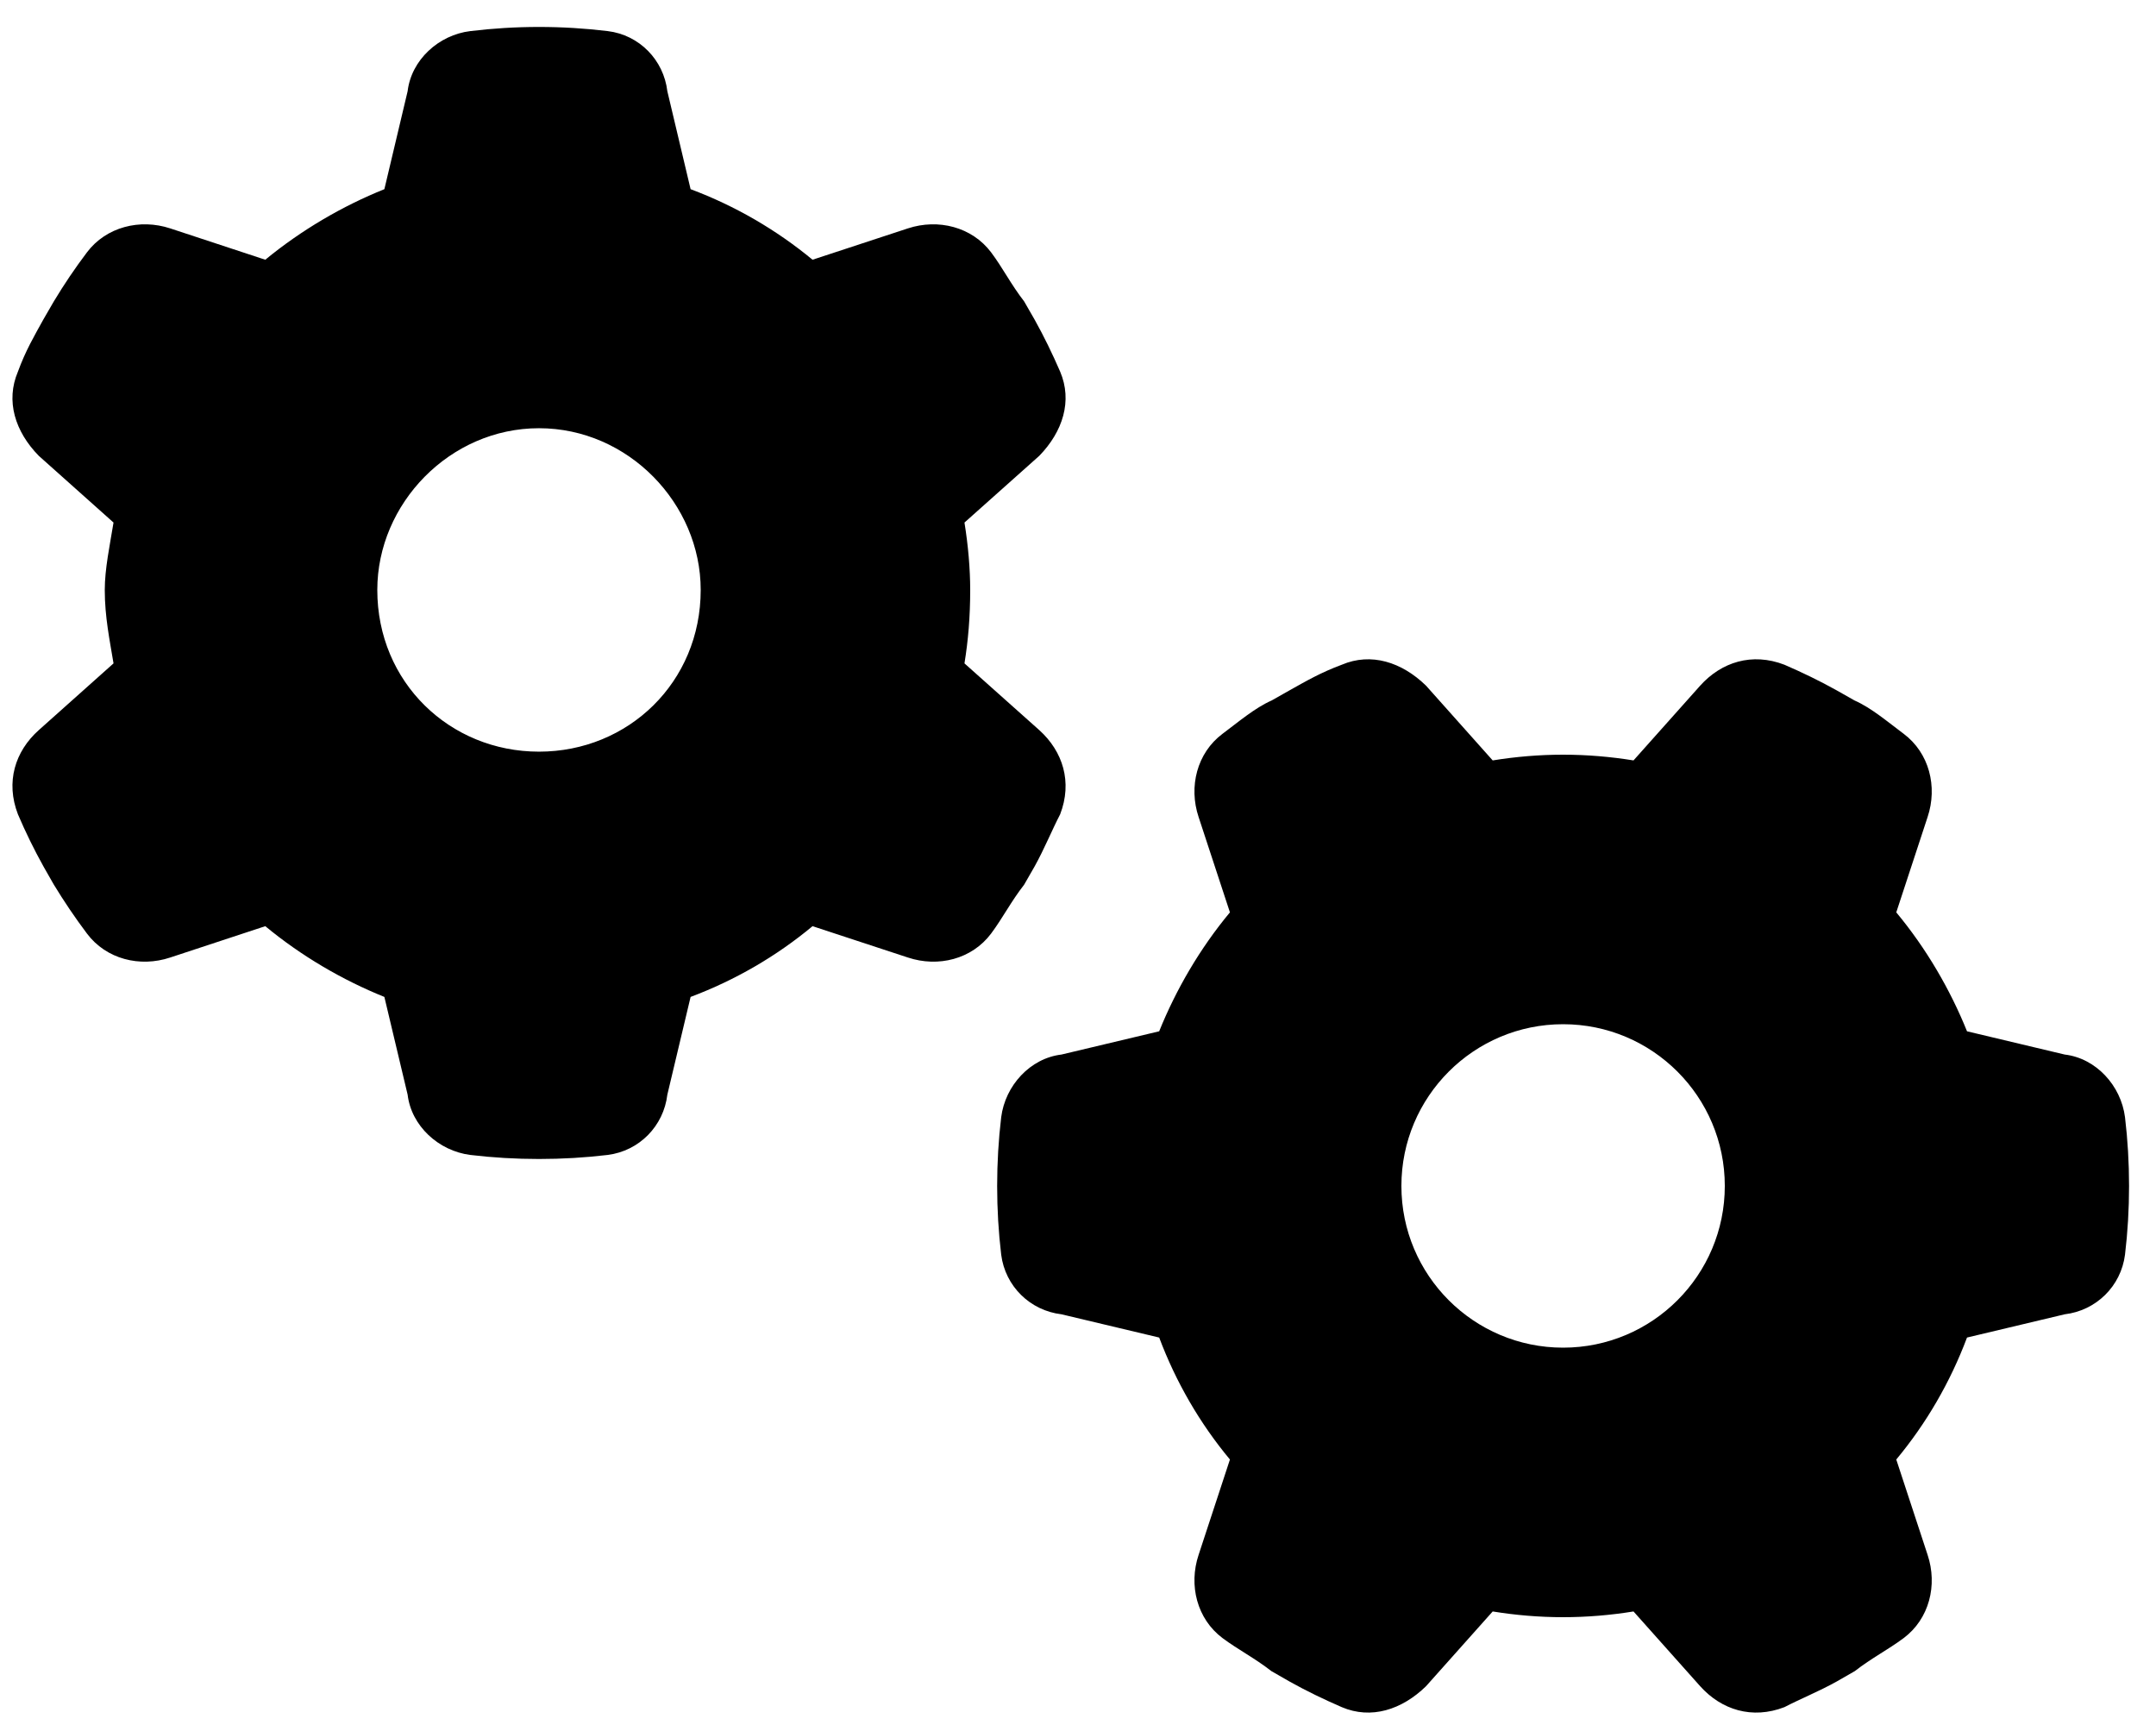
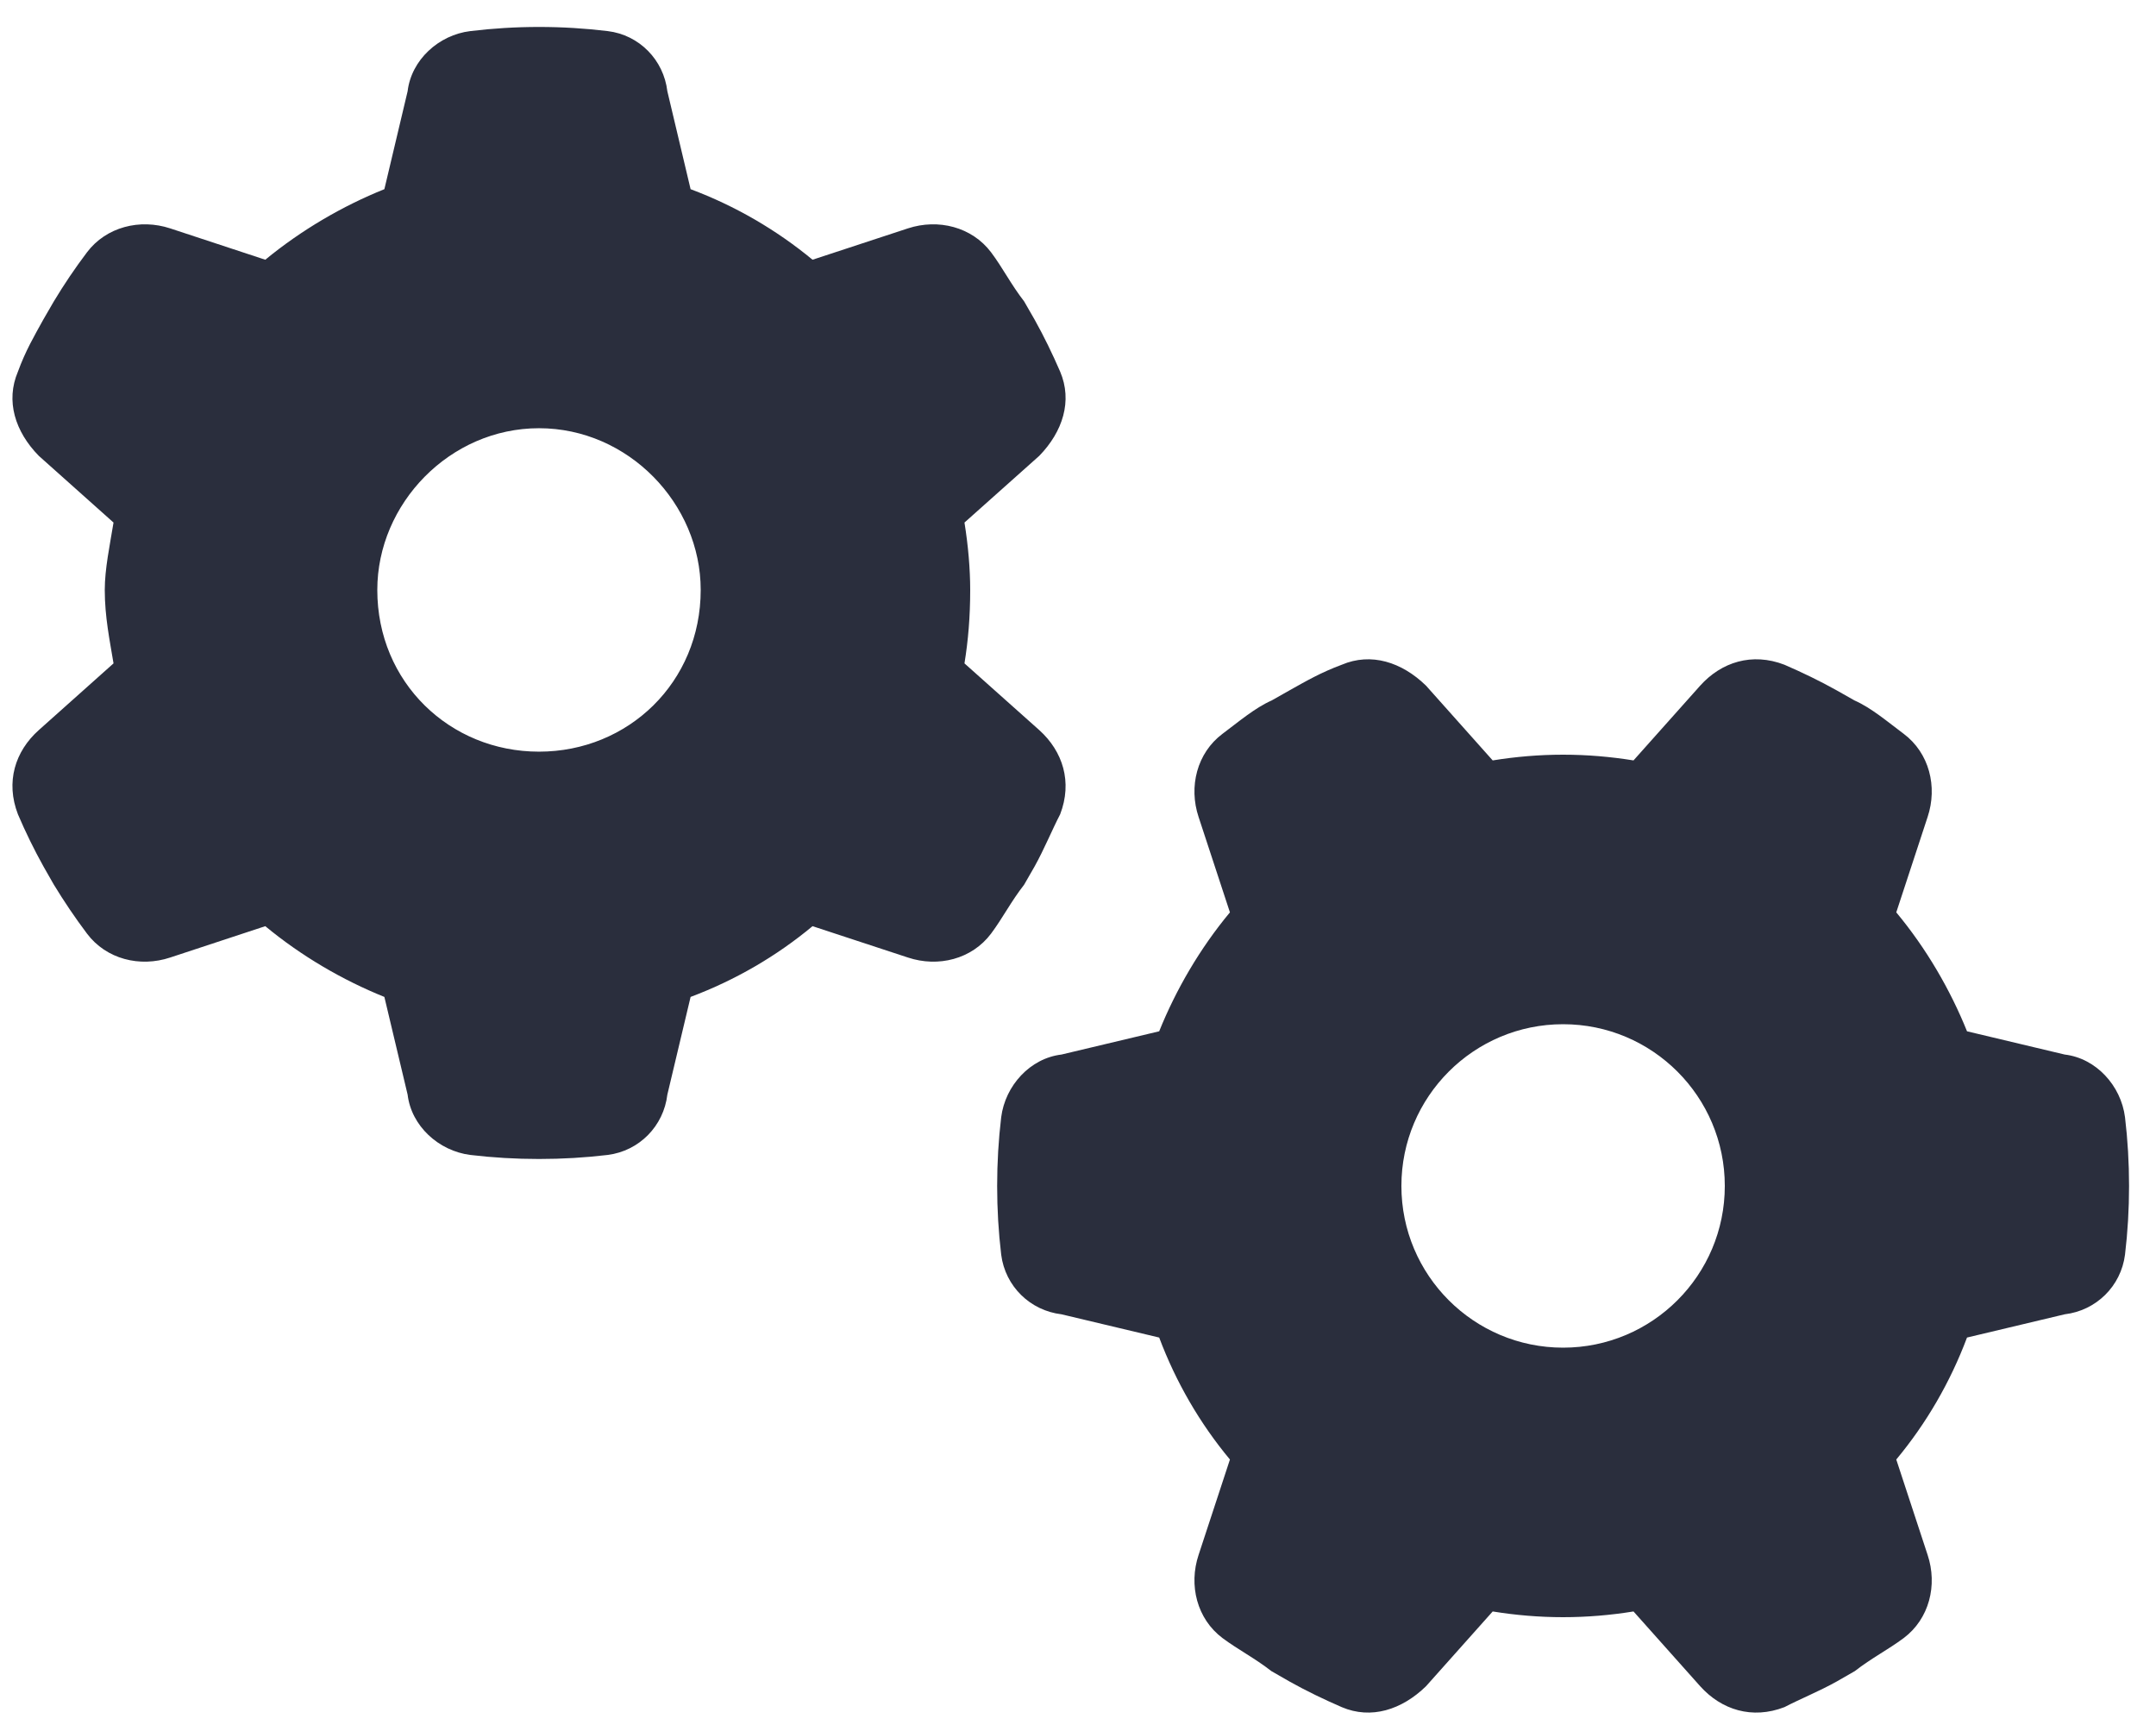
<svg xmlns="http://www.w3.org/2000/svg" viewBox="0 0 640 512">
-   <path d="M286.3 155.1C287.4 161.9 288 168.9 288 175.1C288 183.1 287.4 190.1 286.3 196.9L308.5 216.7C315.5 223 318.4 232.1 314.7 241.7C312.4 246.1 309.9 252.2 307.1 257.2L304 262.6C300.1 267.6 297.7 272.4 294.2 277.1C288.5 284.7 278.5 287.2 269.5 284.2L241.2 274.9C230.5 283.8 218.3 290.9 205 295.9L198.1 324.9C197 334.2 189.8 341.6 180.4 342.8C173.7 343.6 166.9 344 160 344C153.1 344 146.3 343.6 139.6 342.8C130.2 341.6 122.1 334.2 121 324.9L114.1 295.9C101.7 290.9 89.5 283.8 78.75 274.9L50.53 284.2C41.54 287.2 31.52 284.7 25.82 277.1C22.28 272.4 18.98 267.5 15.94 262.5L12.92 257.2C10.13 252.2 7.592 247 5.324 241.7C1.62 232.1 4.458 223 11.52 216.7L33.7 196.9C32.58 190.1 31.1 183.1 31.1 175.1C31.1 168.9 32.58 161.9 33.7 155.1L11.52 135.3C4.458 128.1 1.62 119 5.324 110.3C7.592 104.1 10.13 99.79 12.91 94.76L15.95 89.51C18.98 84.46 22.28 79.58 25.82 74.89C31.52 67.34 41.54 64.83 50.53 67.79L78.75 77.09C89.5 68.25 101.7 61.13 114.1 56.15L121 27.08C122.1 17.8 130.2 10.37 139.6 9.231C146.3 8.418 153.1 8 160 8C166.9 8 173.7 8.418 180.4 9.23C189.8 10.37 197 17.8 198.1 27.08L205 56.15C218.3 61.13 230.5 68.25 241.2 77.09L269.5 67.79C278.5 64.83 288.5 67.34 294.2 74.89C297.7 79.56 300.1 84.42 304 89.44L307.1 94.83C309.9 99.84 312.4 105 314.7 110.3C318.4 119 315.5 128.1 308.5 135.3L286.3 155.1zM160 127.1C133.5 127.1 112 149.5 112 175.1C112 202.5 133.5 223.1 160 223.1C186.5 223.1 208 202.5 208 175.1C208 149.5 186.5 127.1 160 127.1zM484.9 478.3C478.1 479.4 471.1 480 464 480C456.9 480 449.9 479.4 443.1 478.3L423.3 500.5C416.1 507.5 407 510.4 398.3 506.7C393 504.4 387.8 501.9 382.8 499.1L377.4 496C372.4 492.1 367.6 489.7 362.9 486.2C355.3 480.5 352.8 470.5 355.8 461.5L365.1 433.2C356.2 422.5 349.1 410.3 344.1 397L315.1 390.1C305.8 389 298.4 381.8 297.2 372.4C296.4 365.7 296 358.9 296 352C296 345.1 296.4 338.3 297.2 331.6C298.4 322.2 305.8 314.1 315.1 313L344.1 306.1C349.1 293.7 356.2 281.5 365.1 270.8L355.8 242.5C352.8 233.5 355.3 223.5 362.9 217.8C367.6 214.3 372.5 210.1 377.5 207.9L382.8 204.9C387.8 202.1 392.1 199.6 398.3 197.3C407 193.6 416.1 196.5 423.3 203.5L443.1 225.7C449.9 224.6 456.9 224 464 224C471.1 224 478.1 224.6 484.9 225.7L504.7 203.5C511 196.5 520.1 193.6 529.7 197.3C535 199.6 540.2 202.1 545.2 204.9L550.5 207.9C555.5 210.1 560.4 214.3 565.1 217.8C572.7 223.5 575.2 233.5 572.2 242.5L562.9 270.8C571.8 281.5 578.9 293.7 583.9 306.1L612.9 313C622.2 314.1 629.6 322.2 630.8 331.6C631.6 338.3 632 345.1 632 352C632 358.9 631.6 365.7 630.8 372.4C629.6 381.8 622.2 389 612.9 390.1L583.9 397C578.9 410.3 571.8 422.5 562.9 433.2L572.2 461.5C575.2 470.5 572.7 480.5 565.1 486.2C560.4 489.7 555.6 492.1 550.6 496L545.2 499.1C540.2 501.9 534.1 504.4 529.7 506.7C520.1 510.4 511 507.5 504.7 500.5L484.9 478.3zM512 352C512 325.5 490.5 304 464 304C437.5 304 416 325.5 416 352C416 378.5 437.5 400 464 400C490.5 400 512 378.5 512 352z" />
+   <path fill="#2a2e3d" d="M286.3 155.1C287.4 161.9 288 168.9 288 175.1C288 183.1 287.4 190.1 286.3 196.9L308.5 216.7C315.5 223 318.4 232.1 314.7 241.7C312.4 246.1 309.9 252.2 307.1 257.2L304 262.6C300.1 267.6 297.7 272.4 294.2 277.1C288.5 284.7 278.5 287.2 269.5 284.2L241.2 274.9C230.5 283.8 218.3 290.9 205 295.9L198.1 324.9C197 334.2 189.8 341.6 180.4 342.8C173.7 343.6 166.9 344 160 344C153.1 344 146.3 343.6 139.6 342.8C130.2 341.6 122.1 334.2 121 324.9L114.1 295.9C101.7 290.9 89.5 283.8 78.75 274.9L50.53 284.2C41.54 287.2 31.52 284.7 25.82 277.1C22.28 272.4 18.98 267.5 15.94 262.5L12.92 257.2C10.13 252.2 7.592 247 5.324 241.7C1.62 232.1 4.458 223 11.52 216.7L33.7 196.9C32.58 190.1 31.1 183.1 31.1 175.1C31.1 168.9 32.58 161.9 33.7 155.1L11.52 135.3C4.458 128.1 1.62 119 5.324 110.3C7.592 104.1 10.13 99.79 12.91 94.76L15.95 89.51C18.98 84.46 22.28 79.58 25.82 74.89C31.52 67.34 41.54 64.83 50.53 67.79L78.75 77.09C89.5 68.25 101.7 61.13 114.1 56.15L121 27.08C122.1 17.8 130.2 10.37 139.6 9.231C146.3 8.418 153.1 8 160 8C166.9 8 173.7 8.418 180.4 9.23C189.8 10.37 197 17.8 198.1 27.08L205 56.15C218.3 61.13 230.5 68.25 241.2 77.09L269.5 67.79C278.5 64.83 288.5 67.34 294.2 74.89C297.7 79.56 300.1 84.42 304 89.44L307.1 94.83C309.9 99.84 312.4 105 314.7 110.3C318.4 119 315.5 128.1 308.5 135.3L286.3 155.1zM160 127.1C133.5 127.1 112 149.5 112 175.1C112 202.5 133.5 223.1 160 223.1C186.5 223.1 208 202.5 208 175.1C208 149.5 186.5 127.1 160 127.1zM484.9 478.3C478.1 479.4 471.1 480 464 480C456.9 480 449.9 479.4 443.1 478.3L423.3 500.5C416.1 507.5 407 510.4 398.3 506.7C393 504.4 387.8 501.9 382.8 499.1L377.4 496C372.4 492.1 367.6 489.7 362.9 486.2C355.3 480.5 352.8 470.5 355.8 461.5L365.1 433.2C356.2 422.5 349.1 410.3 344.1 397L315.1 390.1C305.8 389 298.4 381.8 297.2 372.4C296.4 365.7 296 358.9 296 352C296 345.1 296.4 338.3 297.2 331.6C298.4 322.2 305.8 314.1 315.1 313L344.1 306.1C349.1 293.7 356.2 281.5 365.1 270.8L355.8 242.5C352.8 233.5 355.3 223.5 362.9 217.8C367.6 214.3 372.5 210.1 377.5 207.9L382.8 204.9C387.8 202.1 392.1 199.6 398.3 197.3C407 193.6 416.1 196.5 423.3 203.5L443.1 225.7C449.9 224.6 456.9 224 464 224C471.1 224 478.1 224.6 484.9 225.7L504.7 203.5C511 196.5 520.1 193.6 529.7 197.3C535 199.6 540.2 202.1 545.2 204.9L550.5 207.9C555.5 210.1 560.4 214.3 565.1 217.8C572.7 223.5 575.2 233.5 572.2 242.5L562.9 270.8C571.8 281.5 578.9 293.7 583.9 306.1L612.9 313C622.2 314.1 629.6 322.2 630.8 331.6C631.6 338.3 632 345.1 632 352C632 358.9 631.6 365.7 630.8 372.4C629.6 381.8 622.2 389 612.9 390.1L583.9 397C578.9 410.3 571.8 422.5 562.9 433.2L572.2 461.5C575.2 470.5 572.7 480.5 565.1 486.2C560.4 489.7 555.6 492.1 550.6 496L545.2 499.1C540.2 501.9 534.1 504.4 529.7 506.7C520.1 510.4 511 507.5 504.7 500.5L484.9 478.3zM512 352C512 325.5 490.5 304 464 304C437.5 304 416 325.5 416 352C416 378.5 437.5 400 464 400C490.5 400 512 378.5 512 352z" />
</svg>
